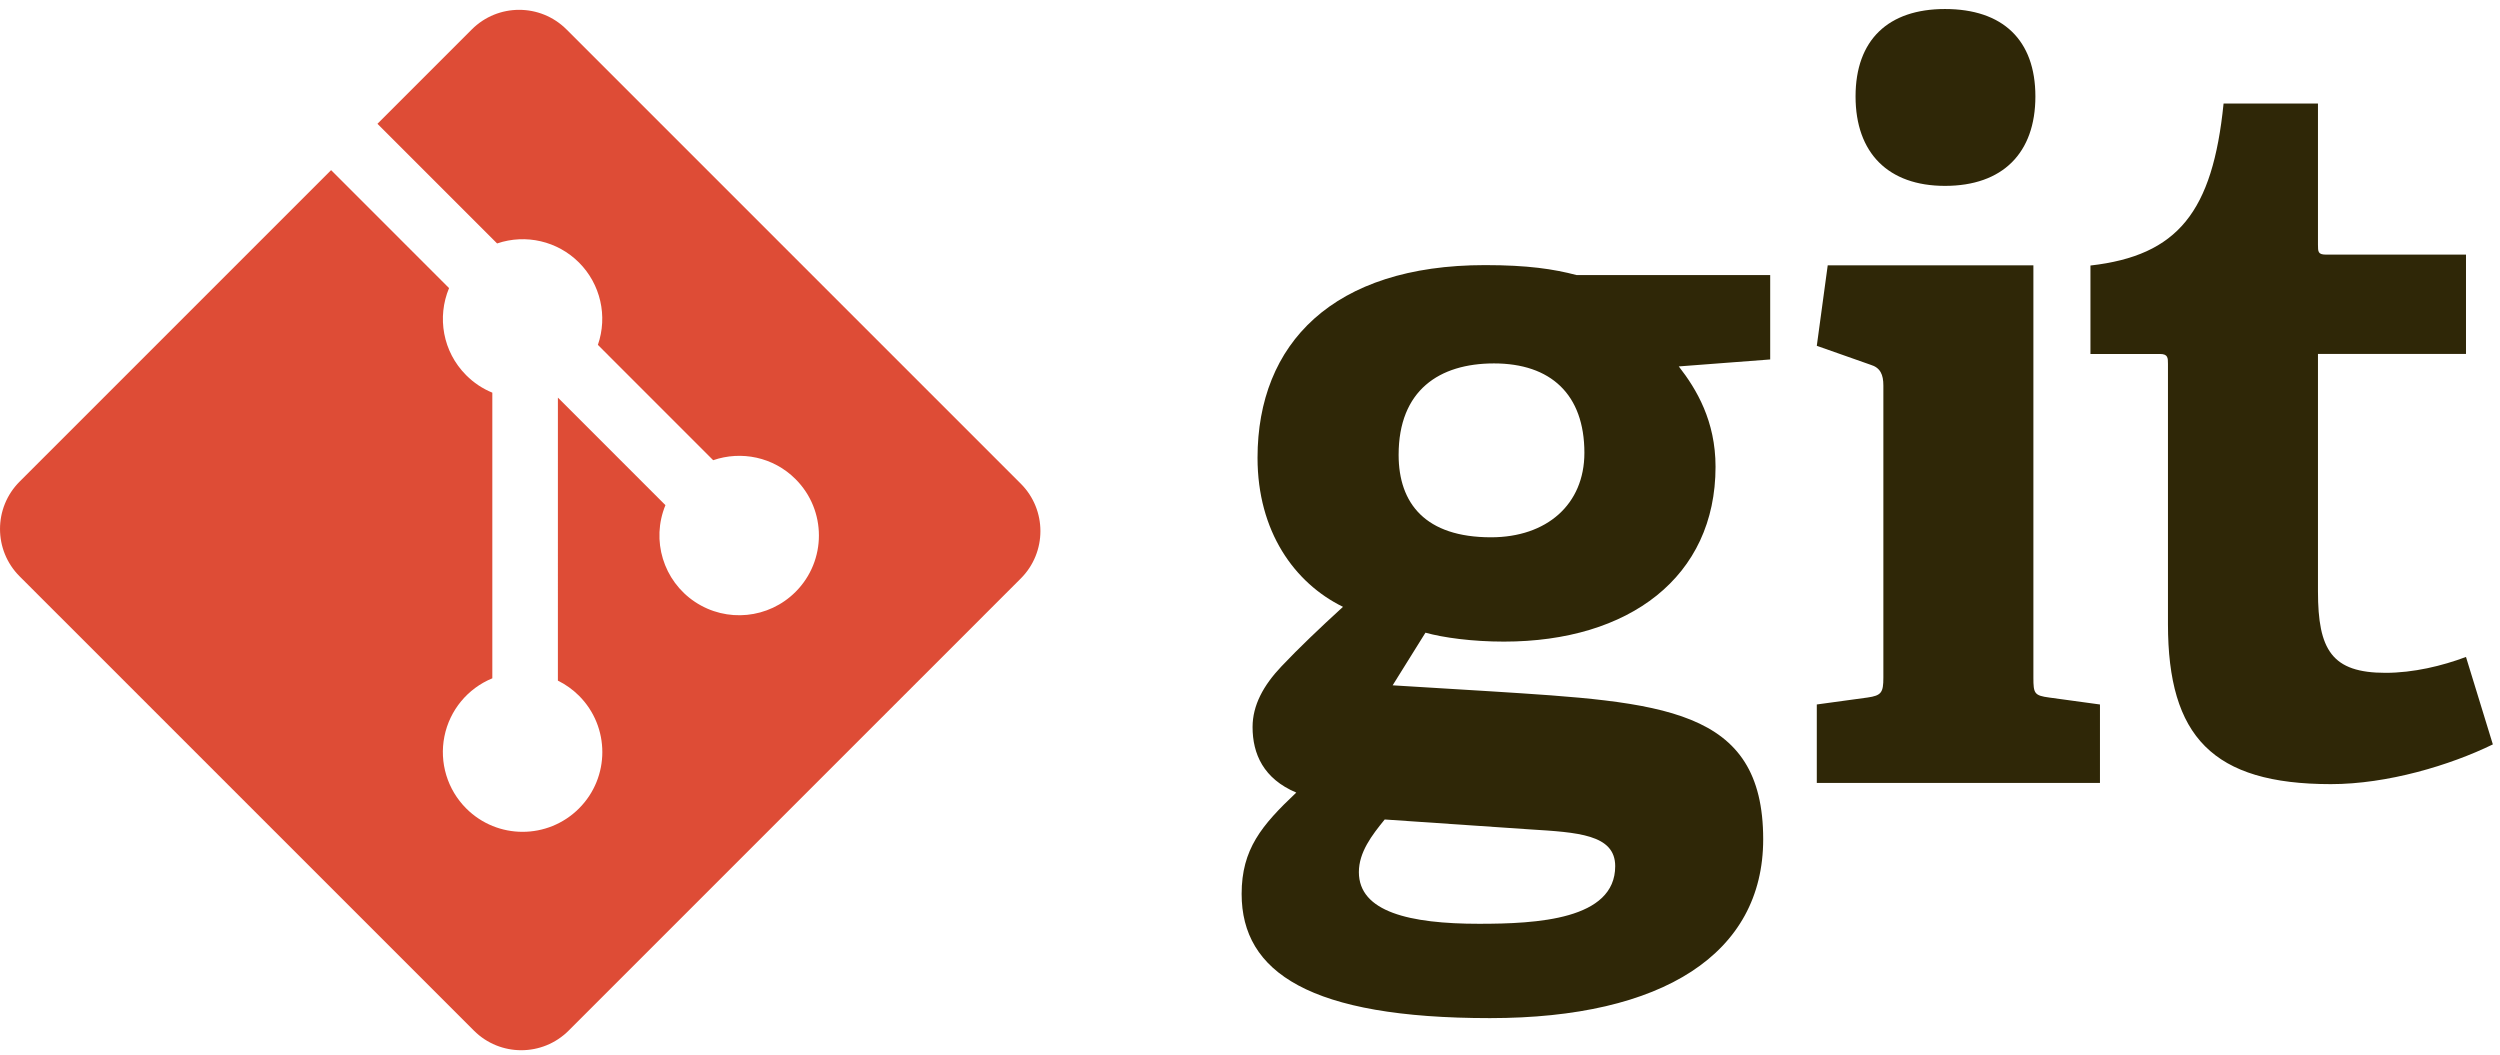
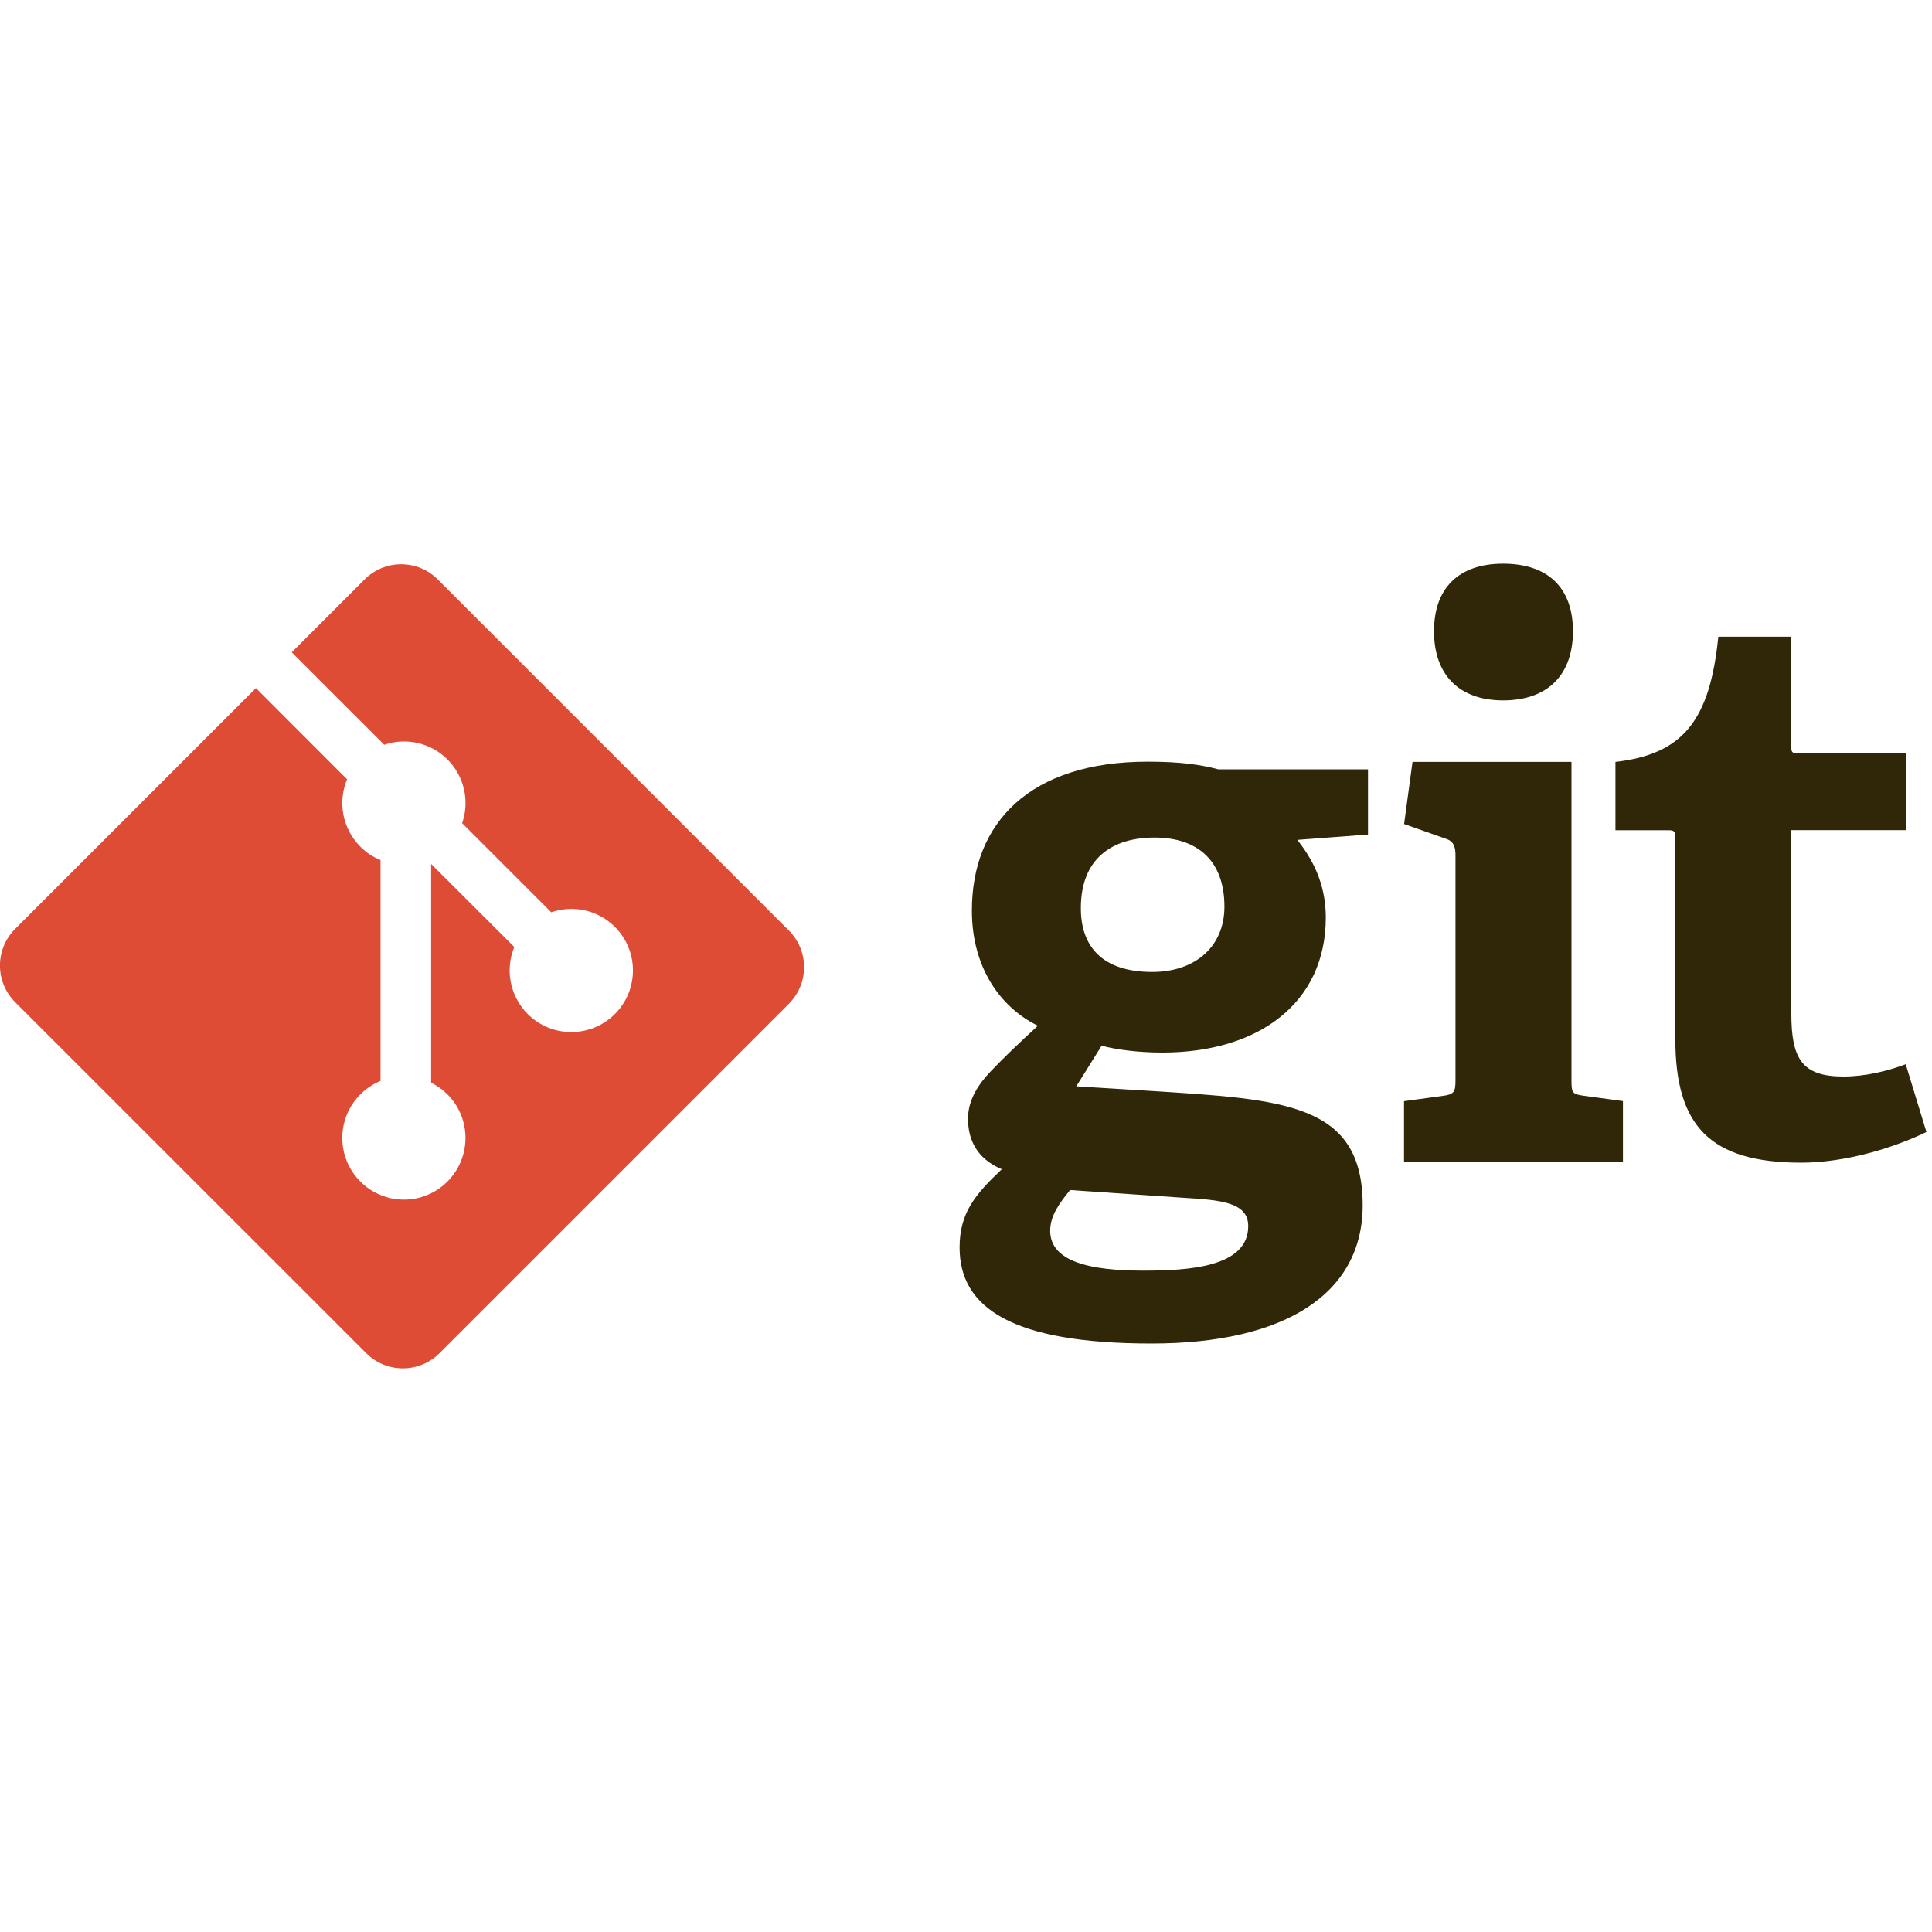
- <svg xmlns="http://www.w3.org/2000/svg" width="2500" height="1055" viewBox="0 0 256 108" preserveAspectRatio="xMinYMin meet">
-   <path d="M152.984 37.214c-5.597 0-9.765 2.748-9.765 9.362 0 4.983 2.747 8.443 9.463 8.443 5.693 0 9.56-3.355 9.56-8.65 0-6-3.46-9.155-9.258-9.155zm-11.19 46.701c-1.325 1.625-2.645 3.353-2.645 5.39 0 4.067 5.186 5.291 12.31 5.291 5.9 0 13.938-.414 13.938-5.9 0-3.261-3.867-3.462-8.753-3.768l-14.85-1.013zm30.113-46.394c1.828 2.34 3.764 5.597 3.764 10.276 0 11.292-8.851 17.904-21.667 17.904-3.259 0-6.209-.406-8.038-.914l-3.359 5.39 9.969.61c17.602 1.122 27.975 1.632 27.975 15.157 0 11.702-10.272 18.311-27.975 18.311-18.413 0-25.433-4.68-25.433-12.716 0-4.578 2.035-7.015 5.596-10.378-3.358-1.419-4.476-3.961-4.476-6.71 0-2.24 1.118-4.273 2.952-6.208 1.83-1.93 3.864-3.865 6.306-6.103-4.984-2.442-8.75-7.732-8.75-15.262 0-11.697 7.733-19.731 23.295-19.731 4.376 0 7.022.402 9.362 1.017h19.84v8.644l-9.361.713zM199.166 19.034c-5.8 0-9.157-3.36-9.157-9.161 0-5.793 3.356-8.95 9.157-8.95 5.9 0 9.258 3.157 9.258 8.95 0 5.801-3.357 9.161-9.258 9.161zM186.04 80.171v-8.033l5.19-.71c1.425-.205 1.627-.509 1.627-2.038V39.48c0-1.116-.304-1.832-1.325-2.134l-5.492-1.935 1.118-8.238h21.061V69.39c0 1.63.098 1.833 1.629 2.039l5.188.71v8.032H186.04zM255.267 76.227c-4.376 2.135-10.785 4.068-16.586 4.068-12.106 0-16.682-4.878-16.682-16.38V37.264c0-.61 0-1.017-.817-1.017h-7.12V27.19c8.955-1.02 12.513-5.496 13.632-16.585h9.666v14.45c0 .71 0 1.017.815 1.017h14.343v10.173H237.36v24.313c0 6.002 1.426 8.34 6.917 8.34 2.852 0 5.799-.71 8.24-1.626l2.75 8.954" fill="#2F2707" />
-   <path d="M104.529 49.53L58.013 3.017a6.86 6.86 0 0 0-9.703 0l-9.659 9.66 12.253 12.252a8.145 8.145 0 0 1 8.383 1.953 8.157 8.157 0 0 1 1.936 8.434L73.03 47.125c2.857-.984 6.154-.347 8.435 1.938a8.161 8.161 0 0 1 0 11.545 8.164 8.164 0 0 1-13.324-8.88L57.129 40.716l-.001 28.98a8.248 8.248 0 0 1 2.159 1.544 8.164 8.164 0 0 1 0 11.547c-3.19 3.19-8.36 3.19-11.545 0a8.164 8.164 0 0 1 2.672-13.328v-29.25a8.064 8.064 0 0 1-2.672-1.782c-2.416-2.413-2.997-5.958-1.759-8.925l-12.078-12.08L2.011 49.314a6.863 6.863 0 0 0 0 9.706l46.516 46.514a6.862 6.862 0 0 0 9.703 0l46.299-46.297a6.866 6.866 0 0 0 0-9.707" fill="#DE4C36" />
+ <svg xmlns="http://www.w3.org/2000/svg" version="1.1" id="Layer_1" x="0px" y="0px" viewBox="0 0 2500 2500" style="enable-background:new 0 0 2500 2500;" xml:space="preserve">
+   <style type="text/css">
+ 	.st0{fill:#2F2707;}
+ 	.st1{fill:#DE4C36;}
+ </style>
+   <path class="st0" d="M1494,1083.8c-54.7,0-95.4,26.8-95.4,91.4c0,48.7,26.8,82.5,92.4,82.5c55.6,0,93.4-32.8,93.4-84.5  C1584.4,1114.6,1550.6,1083.8,1494,1083.8L1494,1083.8z M1384.7,1539.9c-12.9,15.9-25.8,32.7-25.8,52.6c0,39.7,50.6,51.7,120.2,51.7  c57.6,0,136.1-4,136.1-57.6c0-31.8-37.8-33.8-85.5-36.8L1384.7,1539.9L1384.7,1539.9z M1678.8,1086.8  c17.9,22.9,36.8,54.7,36.8,100.4c0,110.3-86.4,174.8-211.6,174.8c-31.8,0-60.6-4-78.5-8.9l-32.8,52.6l97.4,6  c171.9,11,273.2,15.9,273.2,148c0,114.3-100.3,178.8-273.2,178.8c-179.8,0-248.4-45.7-248.4-124.2c0-44.7,19.9-68.5,54.6-101.3  c-32.8-13.9-43.7-38.7-43.7-65.5c0-21.9,10.9-41.7,28.8-60.6c17.9-18.8,37.7-37.7,61.6-59.6c-48.7-23.8-85.4-75.5-85.4-149  c0-114.2,75.5-192.7,227.5-192.7c42.7,0,68.6,3.9,91.4,9.9h193.7v84.4L1678.8,1086.8L1678.8,1086.8z M1945,906.3  c-56.6,0-89.4-32.8-89.4-89.5c0-56.6,32.8-87.4,89.4-87.4c57.6,0,90.4,30.8,90.4,87.4C2035.4,873.4,2002.6,906.3,1945,906.3z   M1816.8,1503.3v-78.4l50.7-6.9c13.9-2,15.9-5,15.9-19.9v-292.1c0-10.9-3-17.9-12.9-20.8l-53.6-18.9l10.9-80.4h205.7V1398  c0,15.9,1,17.9,15.9,19.9l50.7,6.9v78.4H1816.8z M2492.8,1464.8c-42.7,20.8-105.3,39.7-162,39.7c-118.2,0-162.9-47.6-162.9-160  v-260.3c0-6,0-9.9-8-9.9h-69.5v-88.4c87.5-10,122.2-53.7,133.1-162h94.4v141.1c0,6.9,0,9.9,8,9.9H2466v99.3h-148v237.4  c0,58.6,13.9,81.4,67.5,81.4c27.9,0,56.6-6.9,80.5-15.9L2492.8,1464.8" />
+   <path class="st1" d="M1020.8,1204.1L566.5,749.8c-26.2-26.2-68.6-26.2-94.7,0c0,0,0,0,0,0l-94.3,94.3l119.7,119.6  c28.7-9.8,60.4-2.4,81.9,19.1c21.5,21.6,28.9,53.6,18.9,82.4l115.3,115.3c27.9-9.6,60.1-3.4,82.4,18.9c31.1,31.1,31.1,81.6,0,112.7  c0,0,0,0,0,0c-31.1,31.1-81.6,31.2-112.8,0.1c-22.8-22.8-29.6-57-17.4-86.8L557.9,1118l0,283c7.8,3.9,14.9,8.9,21.1,15.1  c31.1,31.1,31.1,81.6,0,112.8c0,0,0,0,0,0c-31.2,31.2-81.6,31.2-112.7,0c-31.1-31.1-31.2-81.6,0-112.8c7.5-7.5,16.4-13.4,26.1-17.4  V1113c-9.8-4-18.7-9.9-26.1-17.4c-23.6-23.6-29.3-58.2-17.2-87.2l-117.9-118L19.6,1202c-26.2,26.2-26.2,68.6,0,94.8c0,0,0,0,0,0  L473.9,1751c26.2,26.2,68.6,26.2,94.8,0l452.1-452.1C1047,1272.7,1047,1230.3,1020.8,1204.1" />
</svg>
